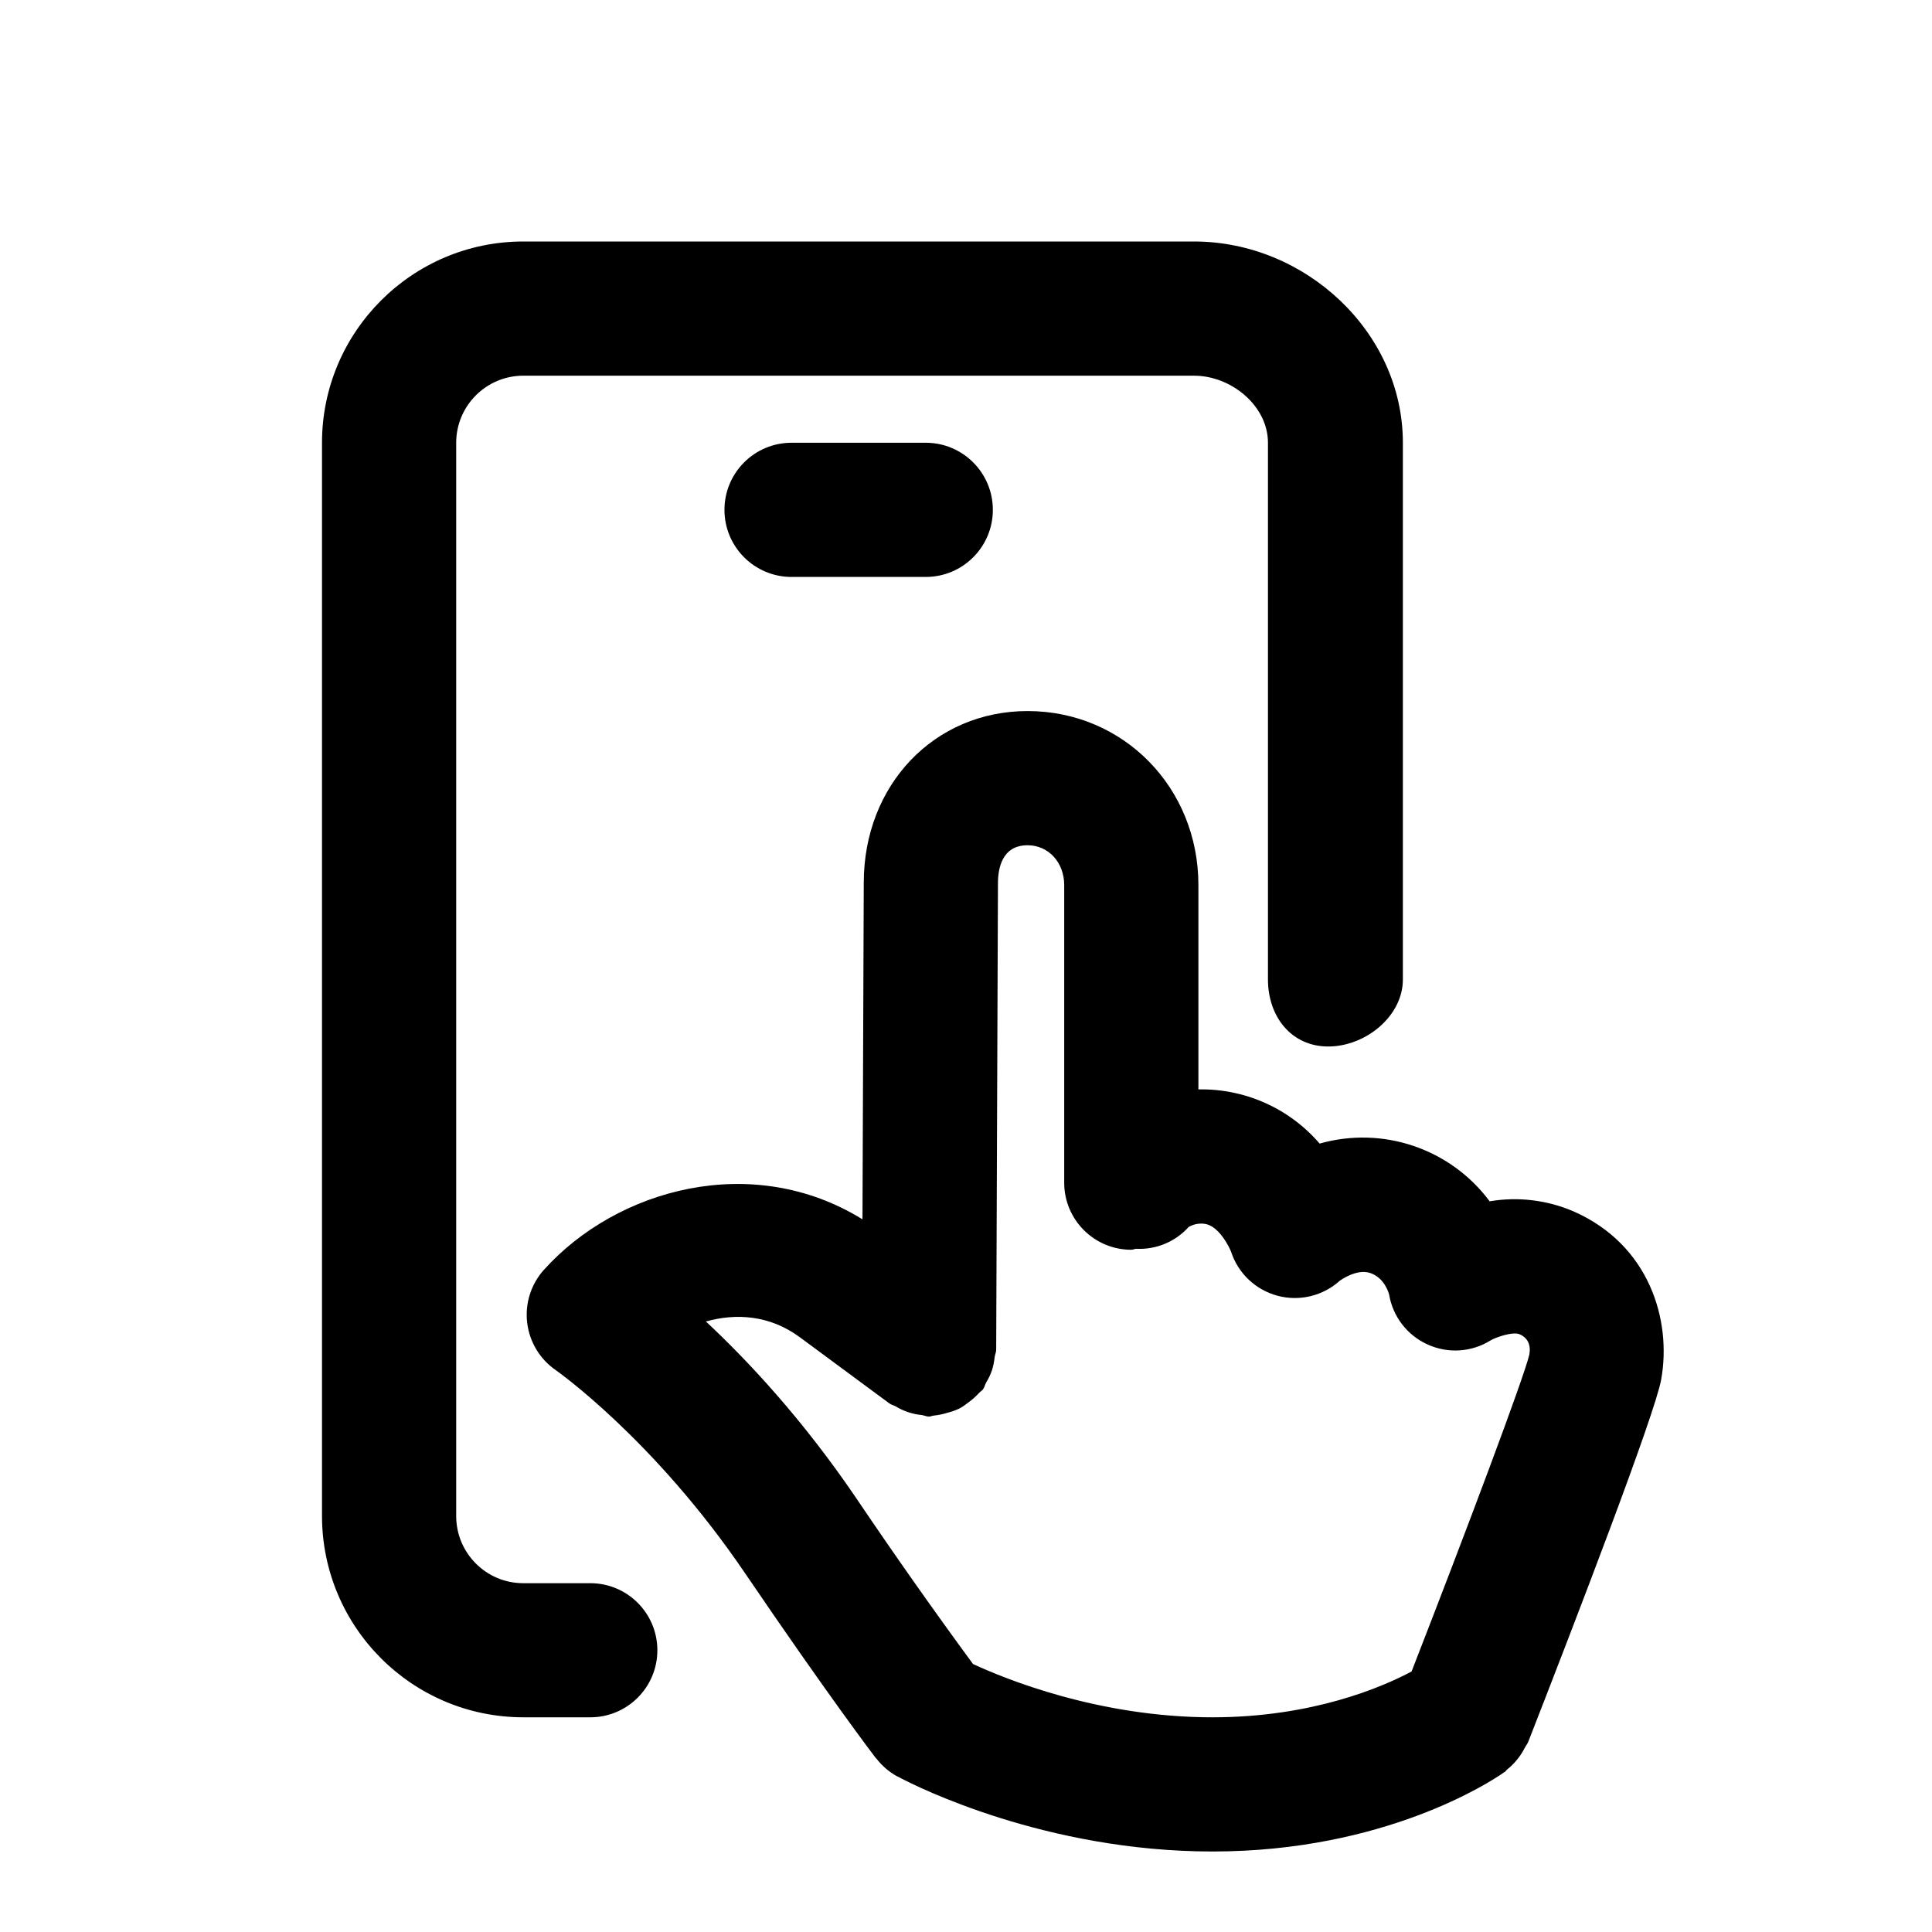
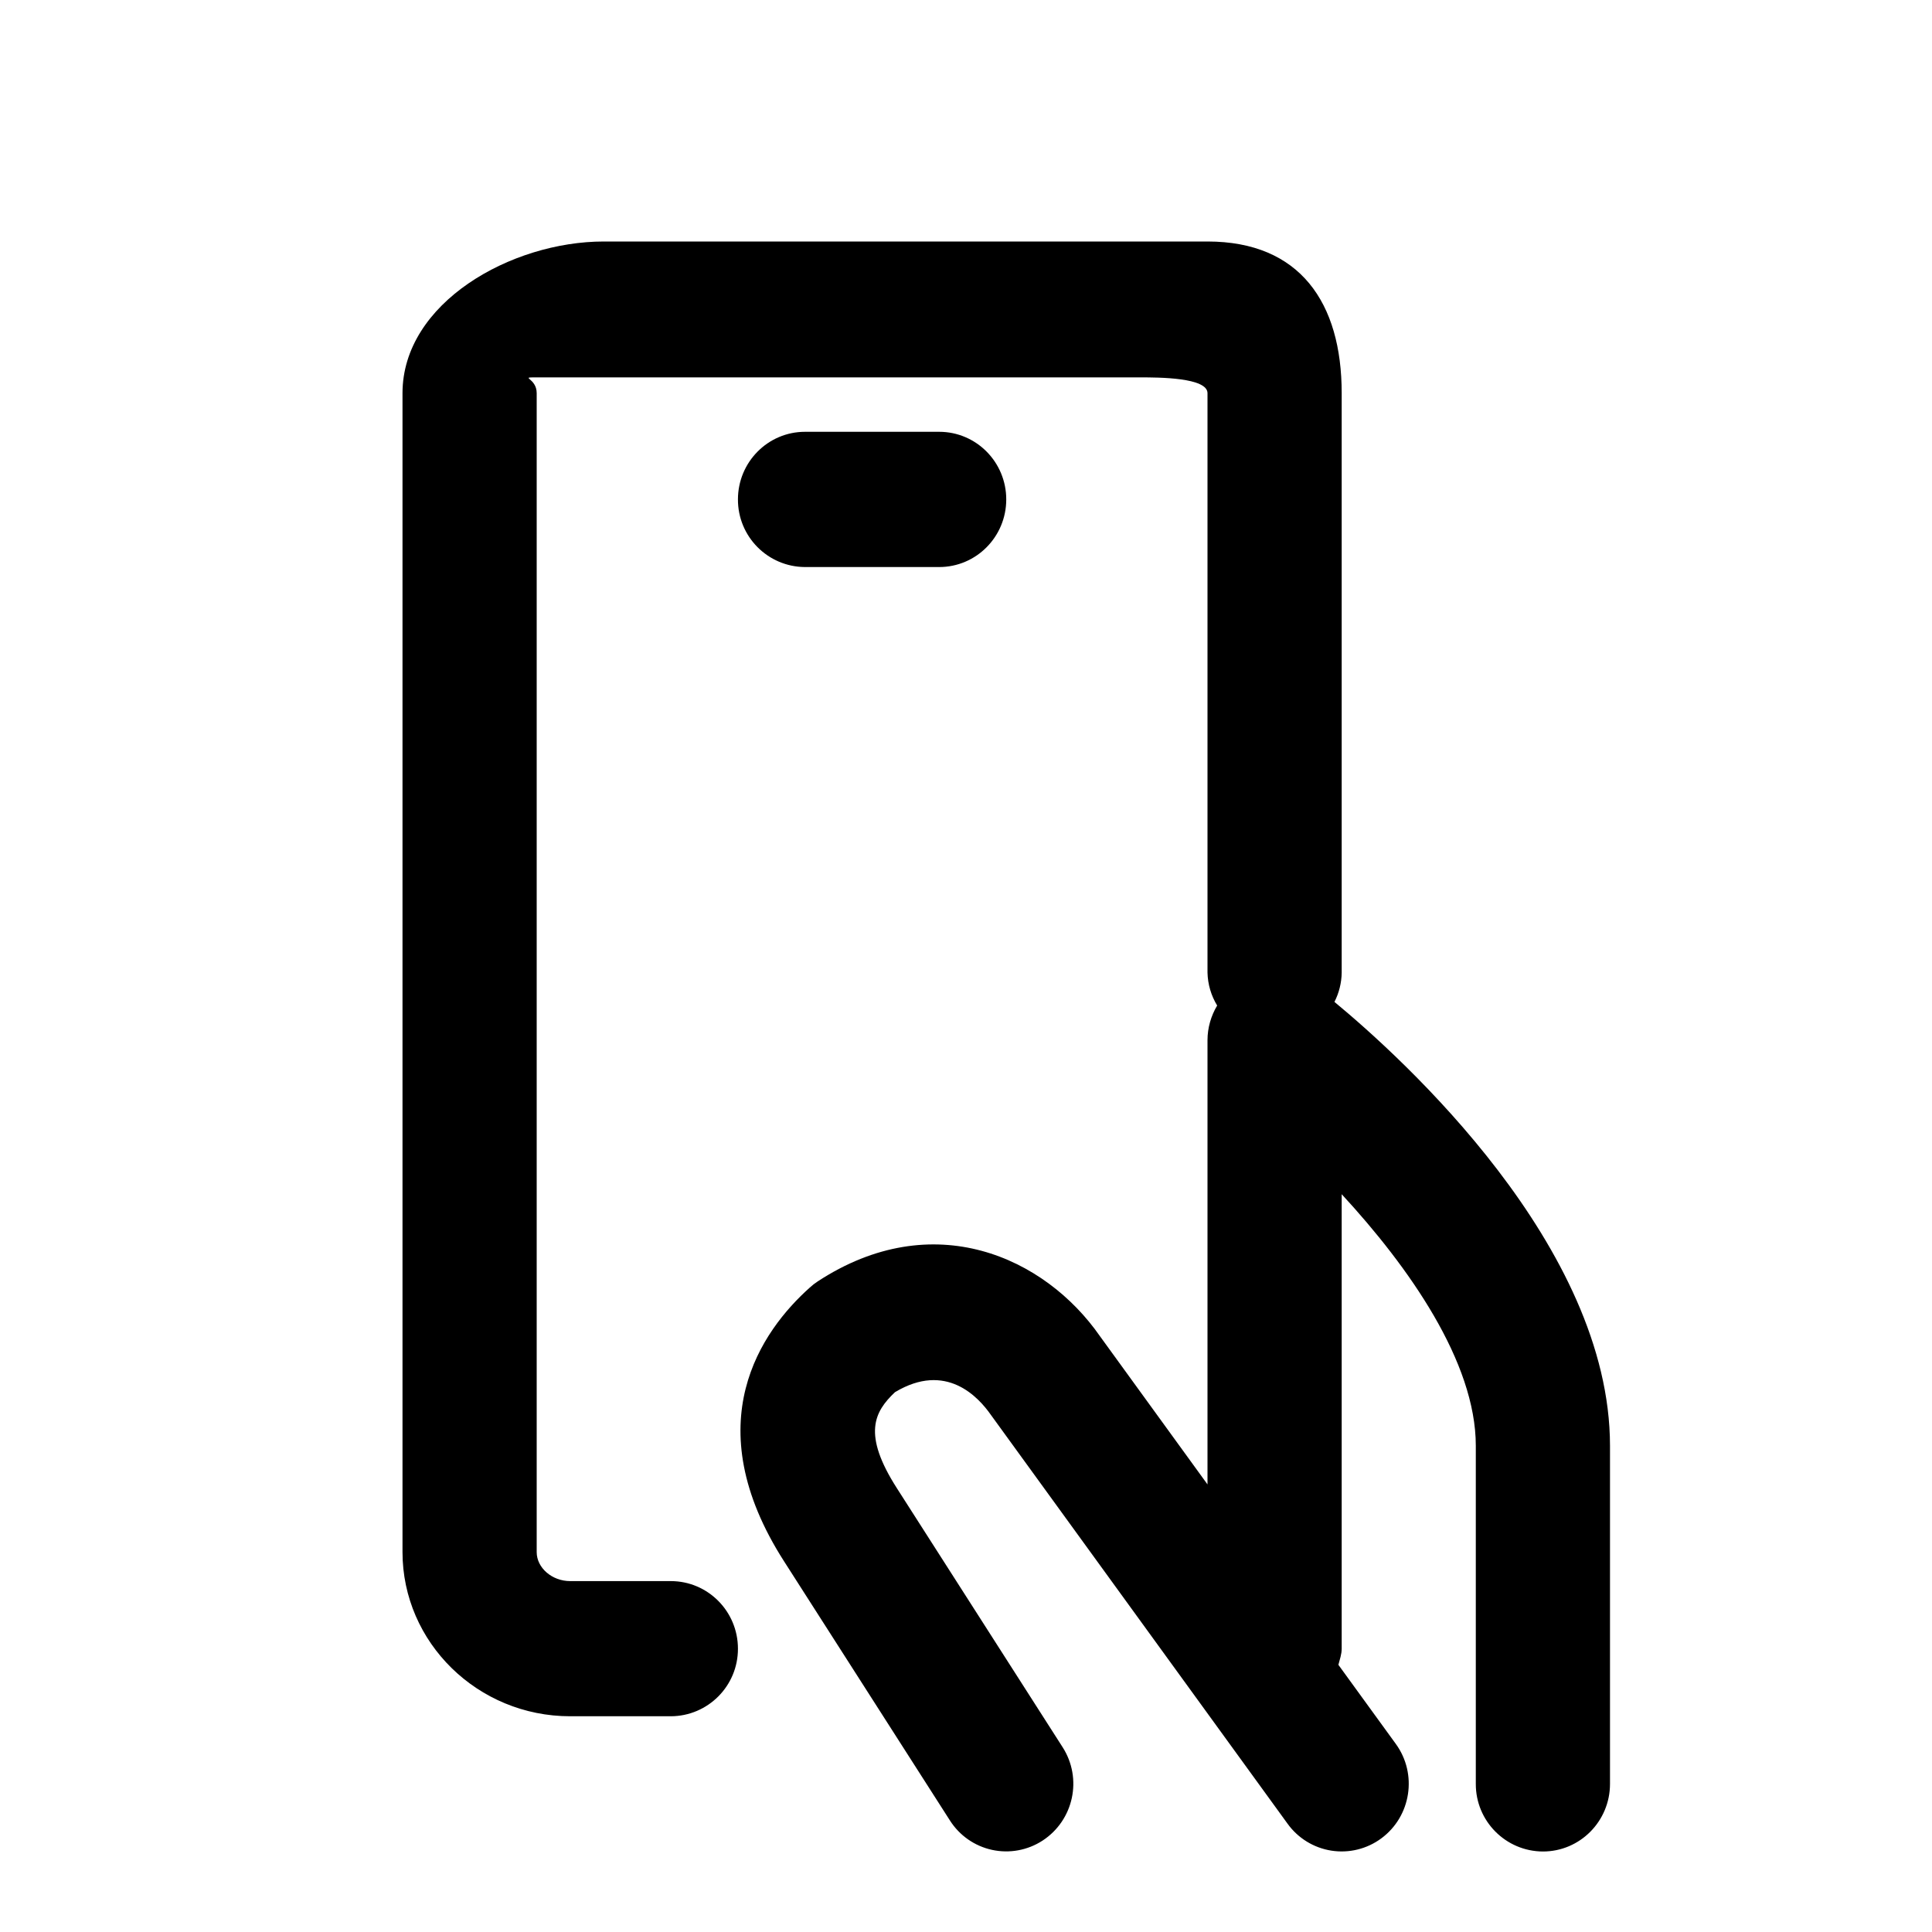
<svg xmlns="http://www.w3.org/2000/svg" fill="none" viewBox="0 0 24 24">
-   <path fill="currentColor" fill-rule="evenodd" d="M20.636 17.136c-.076.43-1.067 3.005-1.651 4.5-.012.03-.033.053-.047.082a.806.806 0 0 1-.218.265c-.01.008-.015.02-.026.028-.002 0-.014.009-.018.01a.042.042 0 0 0-.007.006c-.15.104-1.467.973-3.607.973-2.072 0-3.677-.808-3.882-.916-.001 0-.002 0-.003-.002l-.033-.016a.82.82 0 0 1-.258-.222l-.006-.004c-.023-.03-.58-.76-1.628-2.302-1.132-1.665-2.338-2.51-2.35-2.519a.836.836 0 0 1-.148-1.242c.908-1.011 2.594-1.475 3.96-.63l.016-4.181c0-1.215.875-2.133 2.035-2.133 1.19 0 2.122.95 2.122 2.162v2.538a1.934 1.934 0 0 1 1.506.673 1.964 1.964 0 0 1 2.112.717 1.852 1.852 0 0 1 1.046.127c.934.412 1.218 1.345 1.085 2.086Zm-1.758-.561c-.088-.038-.306.042-.36.075a.827.827 0 0 1-.783.052.83.83 0 0 1-.479-.622c-.005-.017-.057-.21-.24-.268-.168-.053-.37.096-.372.097a.833.833 0 0 1-1.351-.359c-.021-.057-.15-.318-.321-.346a.309.309 0 0 0-.206.038.822.822 0 0 1-.653.271c-.021.002-.039.012-.06.012a.833.833 0 0 1-.833-.832v-3.698c0-.282-.196-.495-.455-.495-.32 0-.368.293-.368.47l-.022 5.796c0 .032-.015.06-.019.092a.843.843 0 0 1-.033.163.76.76 0 0 1-.073.154c-.015.027-.02.058-.039.084-.012.017-.031.025-.045.041a.873.873 0 0 1-.126.114c-.042.032-.082.063-.128.086a.853.853 0 0 1-.143.05.844.844 0 0 1-.17.035c-.02.002-.037.012-.058.012h-.002c-.032 0-.06-.015-.09-.019a.762.762 0 0 1-.32-.106c-.027-.016-.057-.02-.083-.04l-1.107-.818c-.377-.28-.799-.302-1.17-.198.525.49 1.203 1.217 1.861 2.185a63.788 63.788 0 0 0 1.457 2.07c.388.18 1.556.662 2.975.662 1.24 0 2.109-.375 2.473-.569.684-1.756 1.395-3.648 1.463-3.937.021-.118-.018-.207-.12-.252ZM11.5 5.5a.833.833 0 1 1 0 1.667H9.833a.833.833 0 1 1 0-1.667H11.5Zm5 7.5c-.46 0-.749-.373-.749-.833V5.5c0-.46-.458-.833-.917-.833H6.5a.834.834 0 0 0-.833.833v13.333c0 .46.373.834.833.834h.833a.833.833 0 1 1 0 1.666H6.5a2.503 2.503 0 0 1-2.5-2.5V5.5C4 4.122 5.121 3 6.5 3h8.334c1.378 0 2.593 1.122 2.593 2.5v6.667c0 .46-.467.833-.927.833Z" clip-rule="evenodd" />
+   <path fill="currentColor" fill-rule="evenodd" d="M10 5.364h1.667c.46 0 .833.376.833.84 0 .464-.373.84-.833.84H10a.837.837 0 0 1-.833-.84c0-.464.373-.84.833-.84ZM19.167 23a.837.837 0 0 1-.834-.84v-4.2c0-1.042-.834-2.224-1.666-3.125v5.644c0 .072-.024.135-.041.202l.713.982c.272.374.191.9-.18 1.174a.828.828 0 0 1-1.165-.183l-3.685-5.078c-.156-.223-.557-.663-1.191-.282-.257.243-.408.52.024 1.194l2.058 3.216a.843.843 0 0 1-.248 1.16.828.828 0 0 1-1.152-.25L9.743 19.4c-1.108-1.724-.278-2.873.315-3.404a.738.738 0 0 1 .1-.078c1.434-.938 2.823-.303 3.507.682L15 18.44v-5.518c0-.155.044-.303.12-.431a.823.823 0 0 1-.12-.409V4.884c0-.195-.607-.196-.833-.196h-7.5c-.226 0 0 .001 0 .196v14.397c0 .195.19.36.416.36h1.25c.46 0 .834.375.834.84a.837.837 0 0 1-.834.839h-1.25C5.935 21.32 5 20.405 5 19.28V4.885C5 3.76 6.352 3 7.5 3H15c1.148 0 1.667.76 1.667 1.884v7.198a.826.826 0 0 1-.09.364c.849.702 3.423 3.036 3.423 5.515v4.199c0 .464-.373.84-.833.84Z" clip-rule="evenodd" />
</svg>
